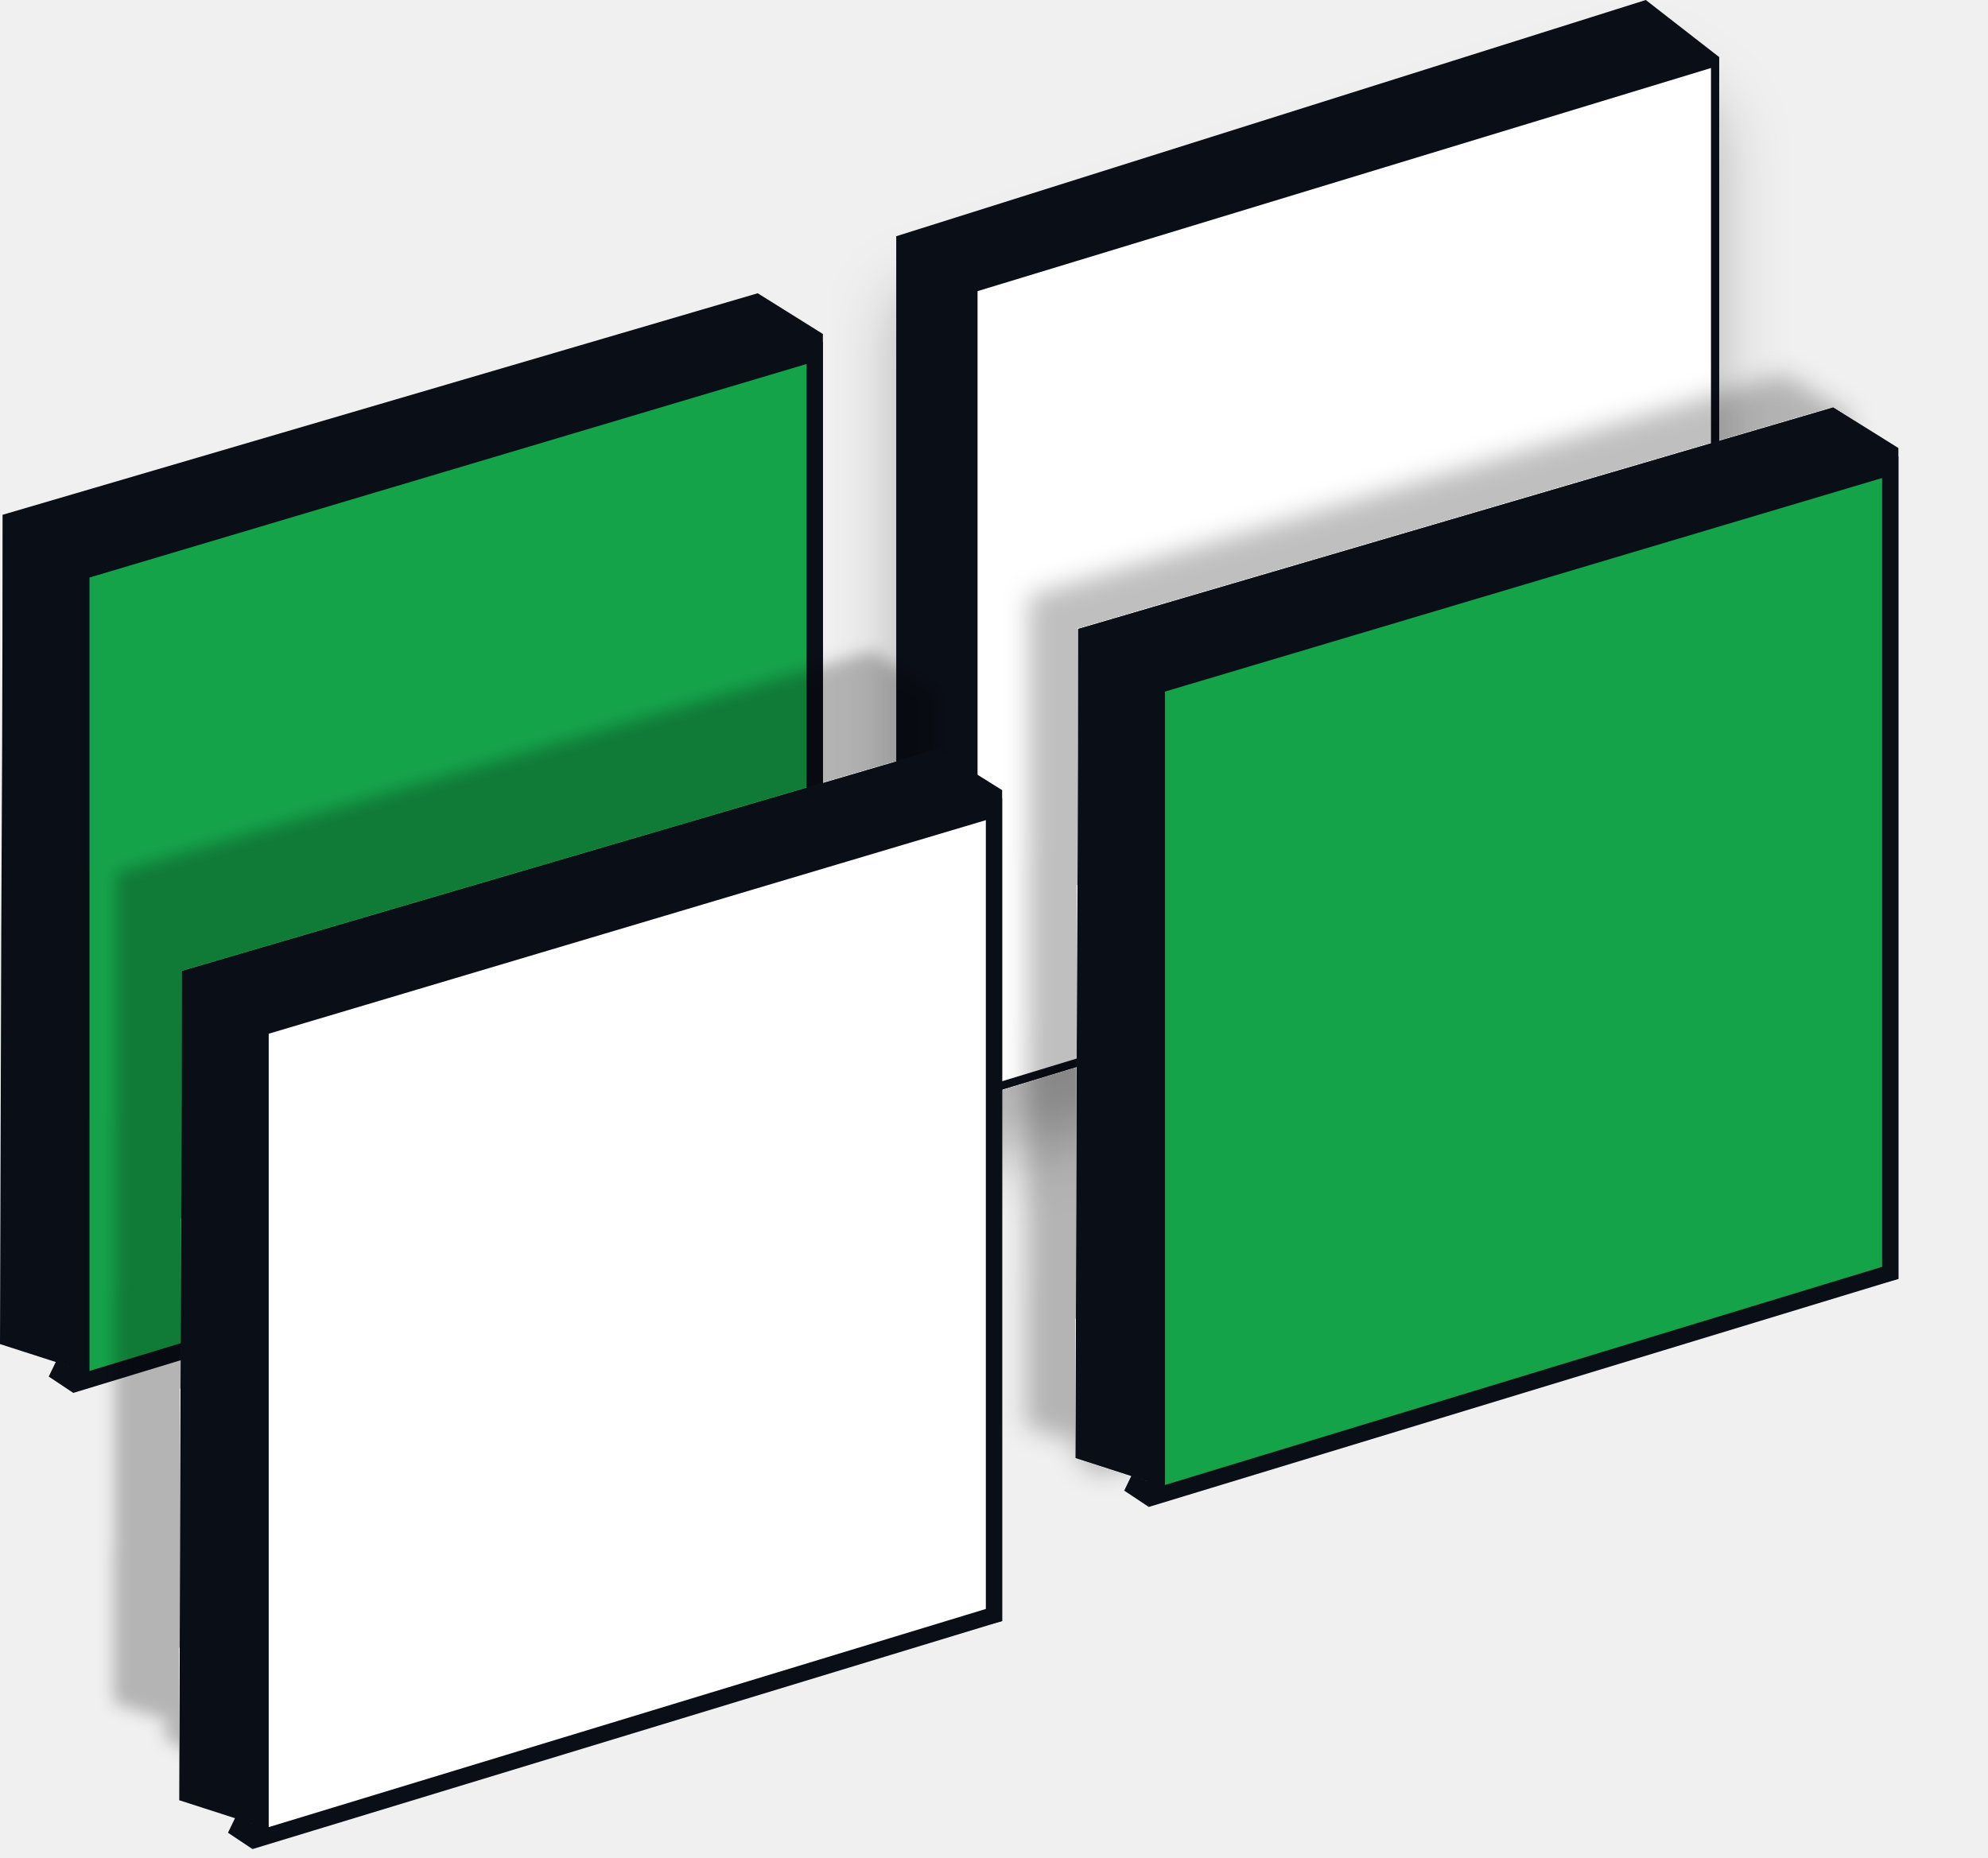
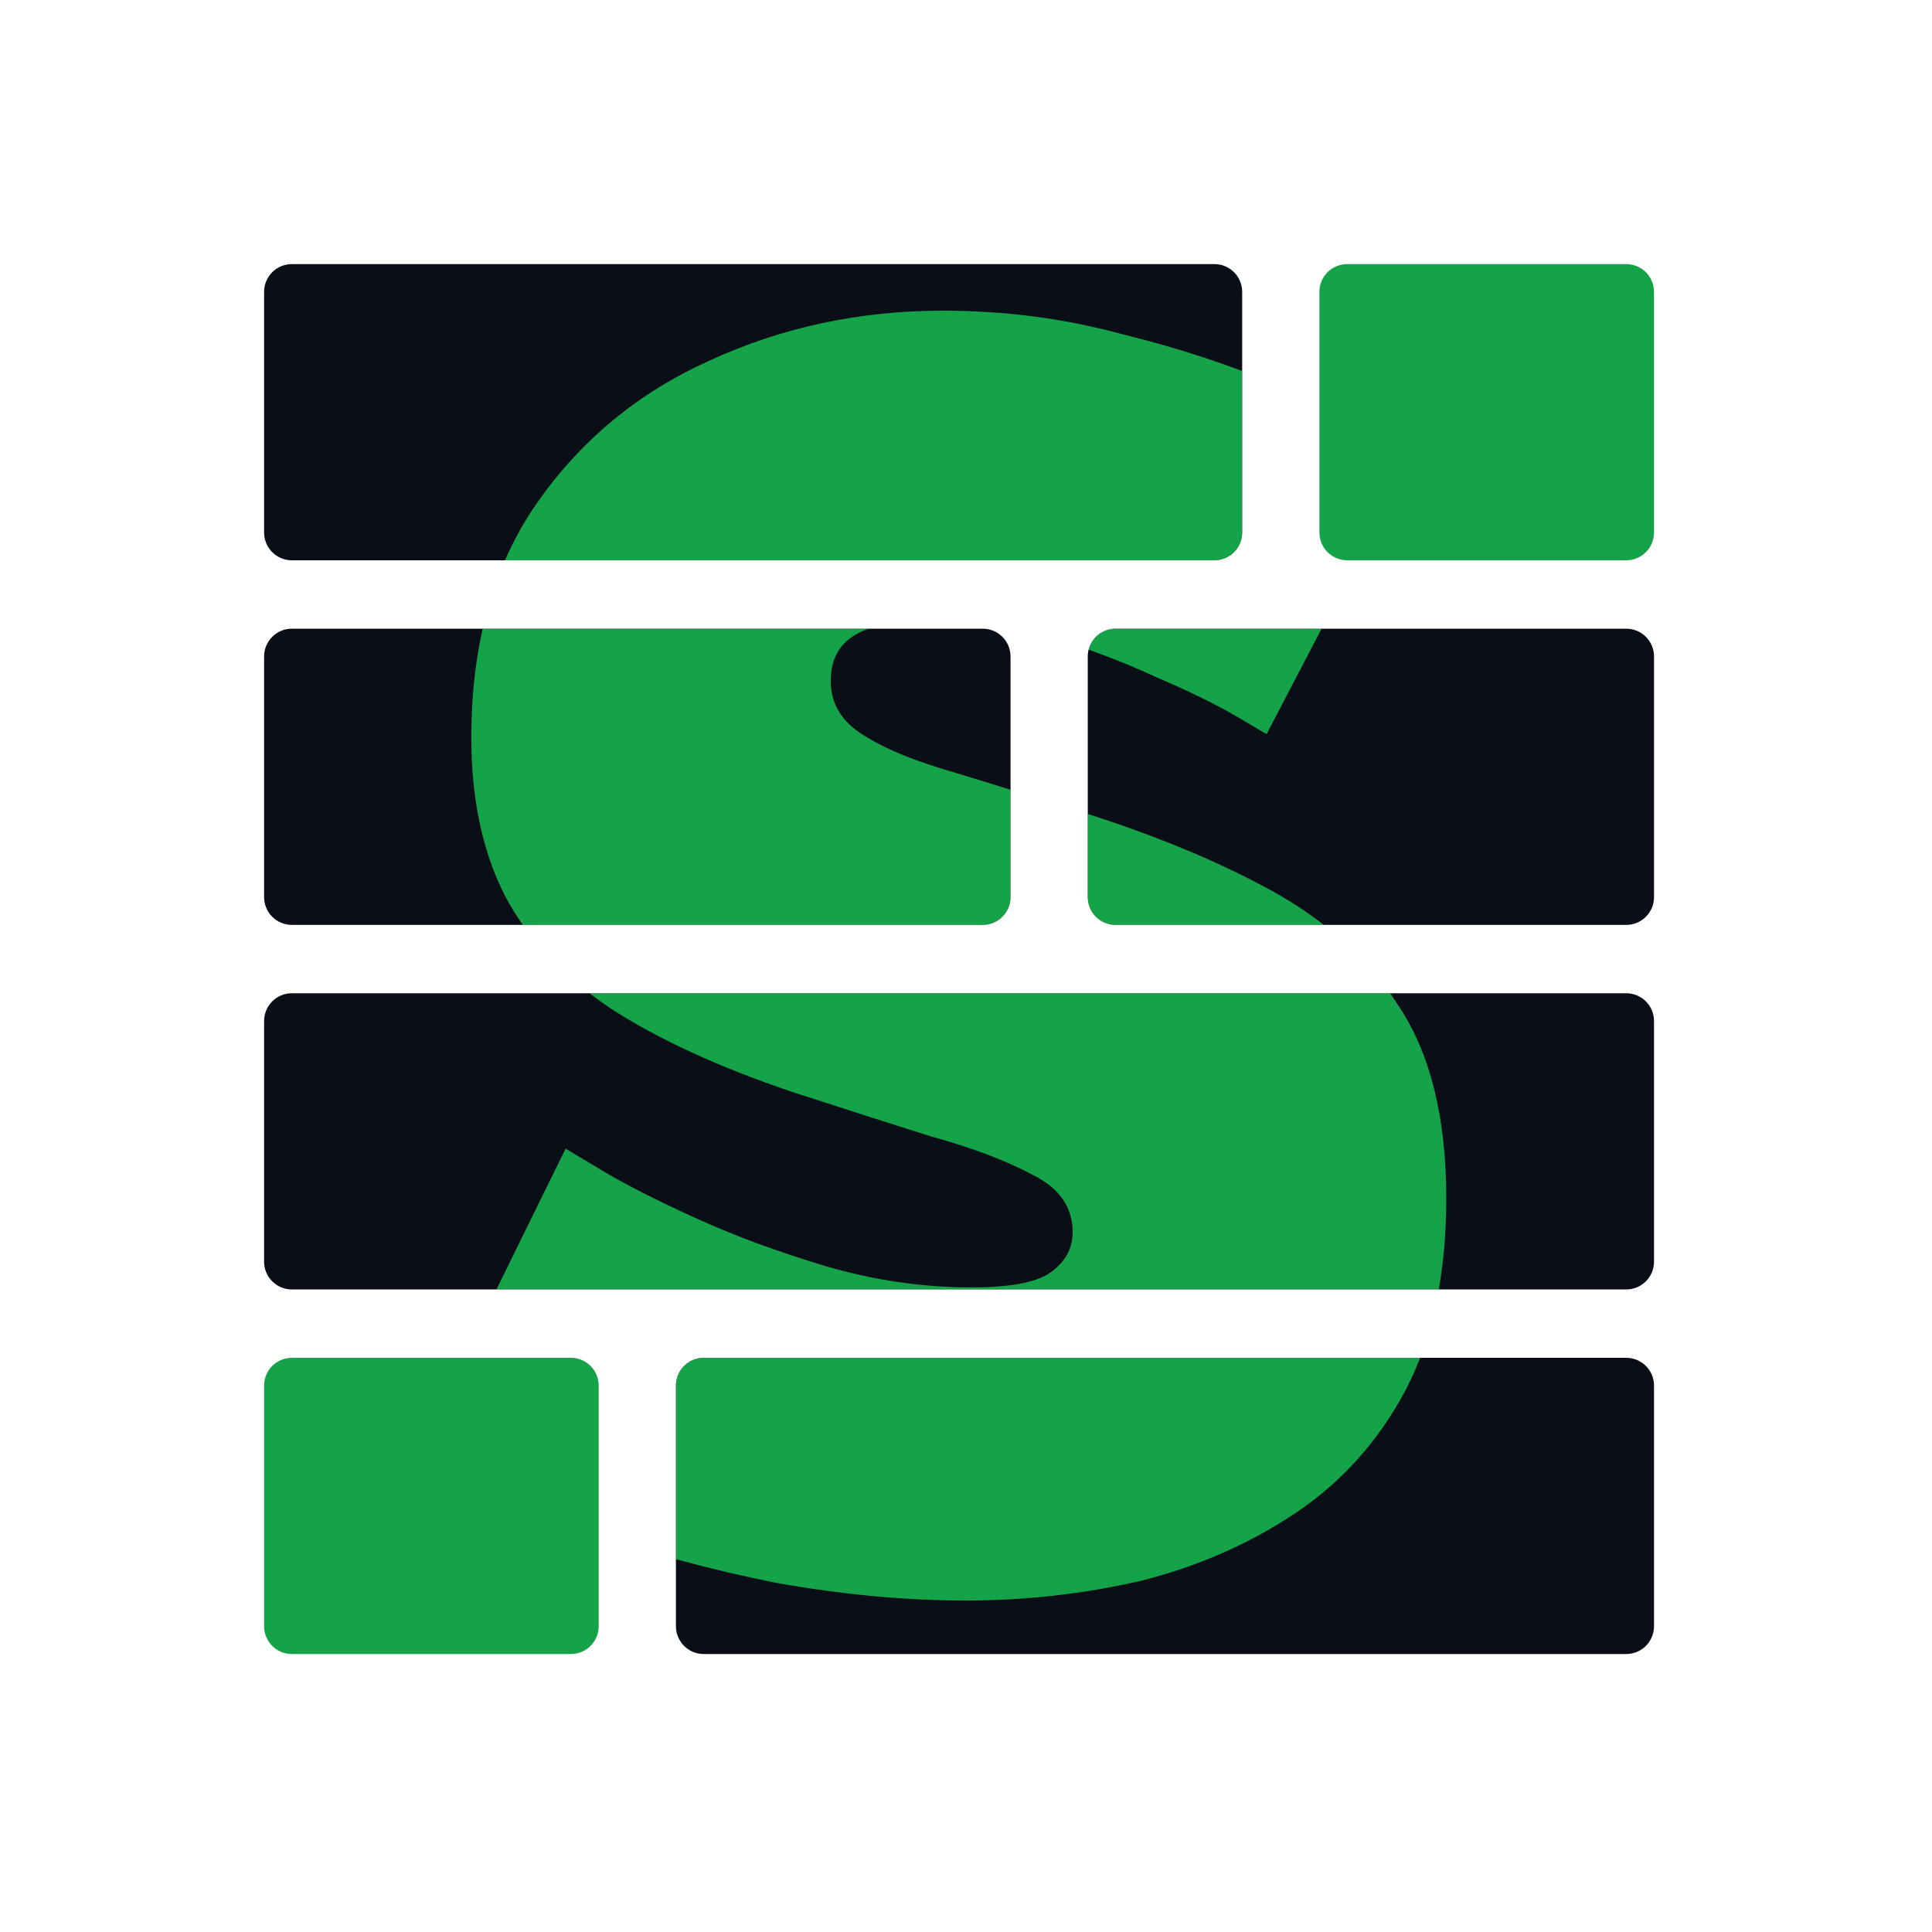
- <svg xmlns="http://www.w3.org/2000/svg" width="122" height="114" viewBox="0 0 122 114" fill="none">
-   <g filter="url(#filter0_d_765_908)">
-     <path d="M100.9 0.556L105 3.745L105 53.118L59.669 65.478L55.5 64.136L55.5 39.5L55.5 14.867L100.9 0.556ZM58.268 66.078L59.118 66.352L59.089 66.625L58.268 66.078Z" fill="#0A0E17" stroke="#0A0E17" />
-     <path d="M105.25 53.315L59.741 67.163L59.741 17.685L105.25 3.837L105.25 53.315Z" fill="white" stroke="#0A0E17" stroke-width="0.5" />
+ <svg xmlns="http://www.w3.org/2000/svg" width="139" height="139" viewBox="0 0 139 139" fill="none">
+   <rect width="139" height="139" fill="white" />
+   <rect x="19" y="19" width="70.37" height="21.312" rx="2" fill="#0A0E17" />
+   <rect x="78.26" y="45.231" width="40.741" height="21.312" rx="2" fill="#0A0E17" />
+   <rect x="19" y="45.231" width="53.704" height="21.312" rx="2" fill="#0A0E17" />
+   <rect x="19" y="71.46" width="100" height="21.312" rx="2" fill="#0A0E17" />
+   <rect x="19" y="97.689" width="24.074" height="21.312" rx="2" fill="#15A34A" />
+   <rect x="94.926" y="19" width="24.074" height="21.312" rx="2" fill="#15A34A" />
+   <rect x="48.63" y="97.689" width="70.37" height="21.312" rx="2" fill="#0A0E17" />
+   <g style="mix-blend-mode:lighten">
+     <path d="M91.126 52.816C91.126 52.816 90.401 52.389 88.95 51.536C87.5 50.682 85.58 49.744 83.19 48.72C80.801 47.61 78.198 46.629 75.382 45.776C72.566 44.922 69.793 44.496 67.062 44.496C64.929 44.496 63.18 44.837 61.814 45.52C60.449 46.202 59.766 47.354 59.766 48.976C59.766 50.512 60.449 51.749 61.814 52.688C63.18 53.626 65.1 54.48 67.574 55.248C70.134 56.016 73.164 56.954 76.662 58.064C82.294 59.77 87.158 61.733 91.254 63.952C95.35 66.17 98.508 69.029 100.726 72.528C102.945 75.941 104.054 80.506 104.054 86.224C104.054 91.685 103.073 96.293 101.11 100.048C99.148 103.717 96.502 106.661 93.174 108.88C89.846 111.098 86.134 112.72 82.038 113.744C77.942 114.682 73.761 115.152 69.494 115.152C65.142 115.152 60.577 114.725 55.798 113.872C51.105 112.933 46.54 111.696 42.102 110.16C37.665 108.538 33.612 106.661 29.942 104.528L40.694 82.64C40.694 82.64 41.548 83.152 43.254 84.176C44.961 85.2 47.222 86.352 50.038 87.632C52.854 88.912 55.969 90.064 59.382 91.088C62.881 92.112 66.38 92.624 69.878 92.624C72.609 92.624 74.486 92.282 75.51 91.6C76.62 90.832 77.174 89.85 77.174 88.656C77.174 86.864 76.236 85.498 74.358 84.56C72.481 83.536 70.006 82.597 66.934 81.744C63.948 80.805 60.62 79.738 56.95 78.544C51.66 76.752 47.308 74.746 43.894 72.528C40.481 70.224 37.964 67.536 36.342 64.464C34.721 61.306 33.91 57.509 33.91 53.072C33.91 46.33 35.489 40.698 38.646 36.176C41.804 31.653 45.942 28.24 51.062 25.936C56.268 23.546 61.857 22.352 67.83 22.352C72.268 22.352 76.534 22.906 80.63 24.016C84.812 25.04 88.694 26.32 92.278 27.856C95.948 29.392 99.148 30.842 101.878 32.208L91.126 52.816Z" fill="#15A34A" />
  </g>
-   <g filter="url(#filter1_d_765_908)">
-     <path d="M66.657 38.973L112.425 25.543L116 27.777L116 78.118L70.669 90.478L66.501 89.136L66.578 64.052L66.578 64.052C66.617 56.715 66.656 49.376 66.657 38.973ZM70.118 91.352L70.089 91.625L69.268 91.078L70.118 91.352Z" fill="#0A0E17" stroke="#0A0E17" />
-     <path d="M116 78.129L70.991 91.825L70.991 42.078L116 28.671L116 78.129Z" fill="#15A34A" stroke="#0A0E17" />
-   </g>
-   <path d="M0.657 31.973L46.425 18.543L50 20.777L50 71.118L4.669 83.478L0.501 82.136L0.578 57.052L0.578 57.052C0.617 49.715 0.656 42.376 0.657 31.973ZM4.118 84.352L4.089 84.625L3.268 84.078L4.118 84.352Z" fill="#0A0E17" stroke="#0A0E17" />
-   <path d="M50 71.129L4.991 84.825L4.991 35.078L50 21.671L50 71.129Z" fill="#15A34A" stroke="#0A0E17" />
-   <g filter="url(#filter2_d_765_908)">
-     <path d="M11.657 59.973L57.425 46.543L61 48.777L61 99.118L15.669 111.479L11.501 110.136L11.578 85.052L11.578 85.052C11.617 77.715 11.656 70.376 11.657 59.973ZM15.118 112.352L15.089 112.625L14.268 112.078L15.118 112.352Z" fill="#0A0E17" stroke="#0A0E17" />
-     <path d="M61 99.129L15.991 112.825L15.991 63.078L61 49.671L61 99.129Z" fill="white" stroke="#0A0E17" />
-   </g>
-   <defs>
-     <filter id="filter0_d_765_908" x="51" y="0" width="63.157" height="75.5" filterUnits="userSpaceOnUse" color-interpolation-filters="sRGB">
-       <feFlood flood-opacity="0" result="BackgroundImageFix" />
-       <feColorMatrix in="SourceAlpha" type="matrix" values="0 0 0 0 0 0 0 0 0 0 0 0 0 0 0 0 0 0 127 0" result="hardAlpha" />
-       <feOffset dy="4" />
-       <feGaussianBlur stdDeviation="2" />
-       <feComposite in2="hardAlpha" operator="out" />
-       <feColorMatrix type="matrix" values="0 0 0 0 0 0 0 0 0 0 0 0 0 0 0 0 0 0 0.25 0" />
-       <feBlend mode="normal" in2="BackgroundImageFix" result="effect1_dropShadow_765_908" />
-       <feBlend mode="normal" in="SourceGraphic" in2="effect1_dropShadow_765_908" result="shape" />
-     </filter>
-     <filter id="filter1_d_765_908" x="61.5" y="21.5" width="59.657" height="71" filterUnits="userSpaceOnUse" color-interpolation-filters="sRGB">
-       <feFlood flood-opacity="0" result="BackgroundImageFix" />
-       <feColorMatrix in="SourceAlpha" type="matrix" values="0 0 0 0 0 0 0 0 0 0 0 0 0 0 0 0 0 0 127 0" result="hardAlpha" />
-       <feOffset dx="-3" dy="-2" />
-       <feGaussianBlur stdDeviation="0.75" />
-       <feComposite in2="hardAlpha" operator="out" />
-       <feColorMatrix type="matrix" values="0 0 0 0 0 0 0 0 0 0 0 0 0 0 0 0 0 0 0.25 0" />
-       <feBlend mode="normal" in2="BackgroundImageFix" result="effect1_dropShadow_765_908" />
-       <feBlend mode="normal" in="SourceGraphic" in2="effect1_dropShadow_765_908" result="shape" />
-     </filter>
-     <filter id="filter2_d_765_908" x="6" y="39" width="60.157" height="74.5" filterUnits="userSpaceOnUse" color-interpolation-filters="sRGB">
-       <feFlood flood-opacity="0" result="BackgroundImageFix" />
-       <feColorMatrix in="SourceAlpha" type="matrix" values="0 0 0 0 0 0 0 0 0 0 0 0 0 0 0 0 0 0 127 0" result="hardAlpha" />
-       <feOffset dx="-4" dy="-6" />
-       <feGaussianBlur stdDeviation="0.5" />
-       <feComposite in2="hardAlpha" operator="out" />
-       <feColorMatrix type="matrix" values="0 0 0 0 0 0 0 0 0 0 0 0 0 0 0 0 0 0 0.25 0" />
-       <feBlend mode="normal" in2="BackgroundImageFix" result="effect1_dropShadow_765_908" />
-       <feBlend mode="normal" in="SourceGraphic" in2="effect1_dropShadow_765_908" result="shape" />
-     </filter>
-   </defs>
</svg>
